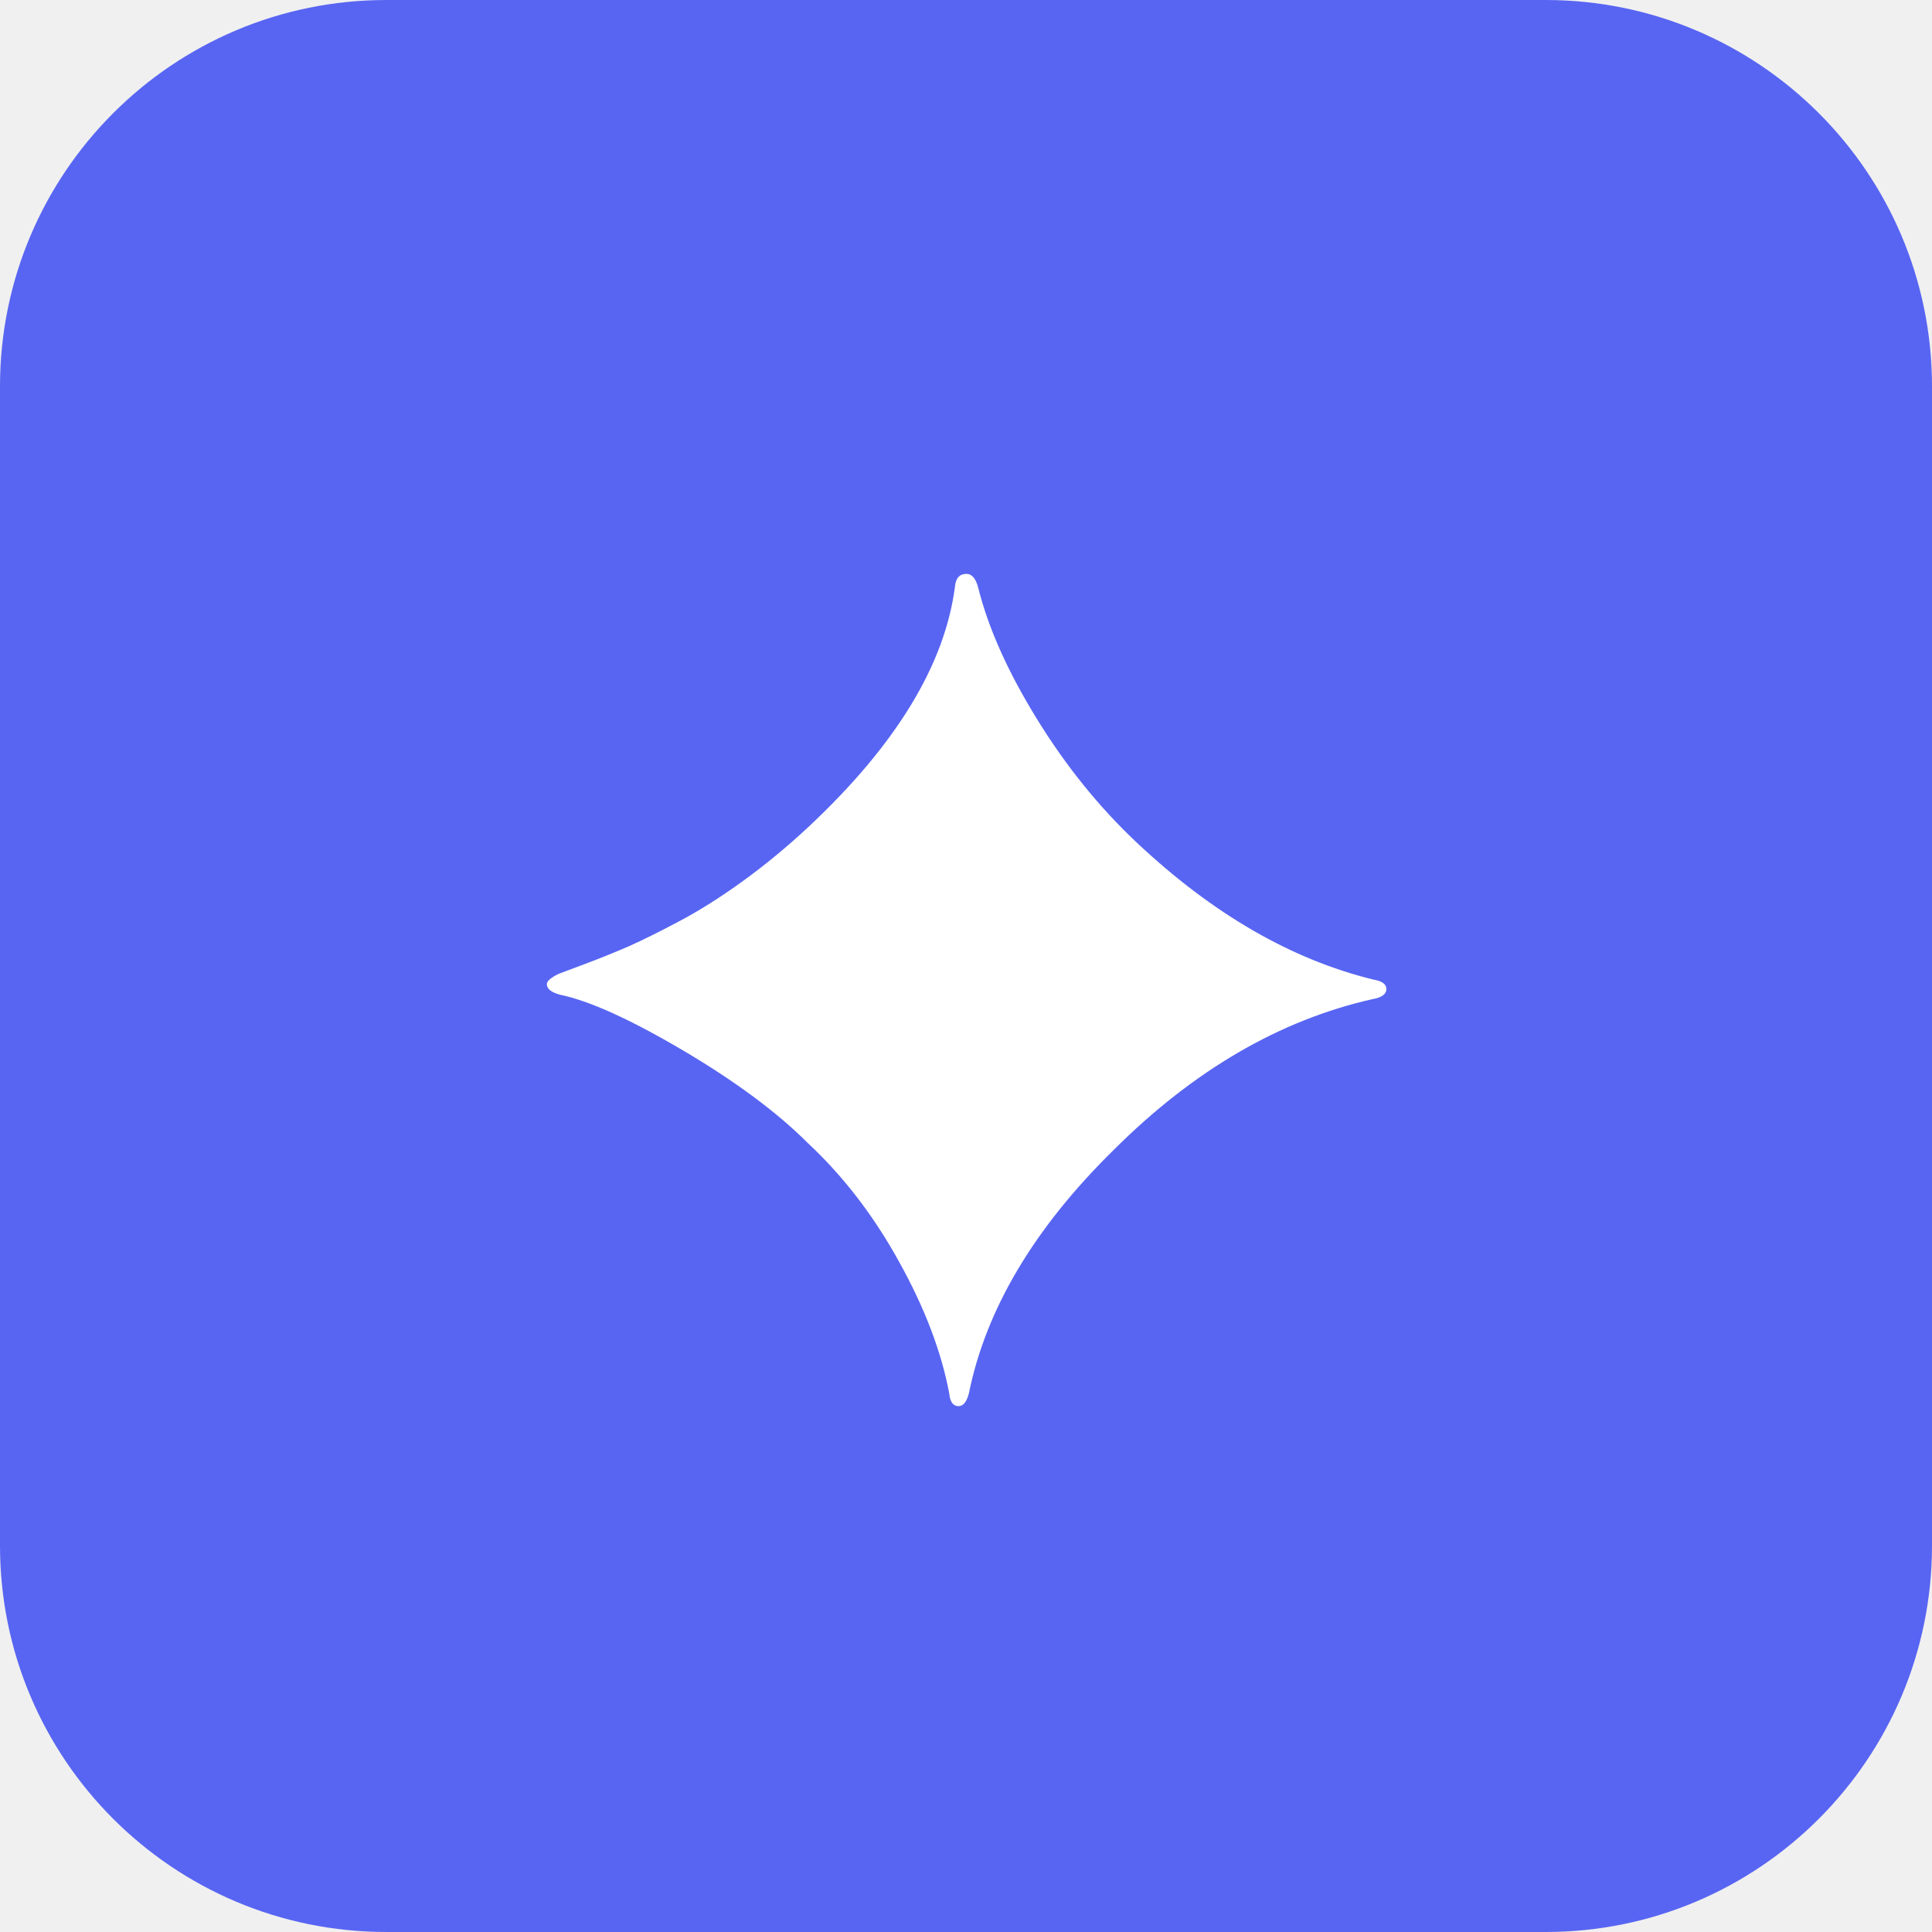
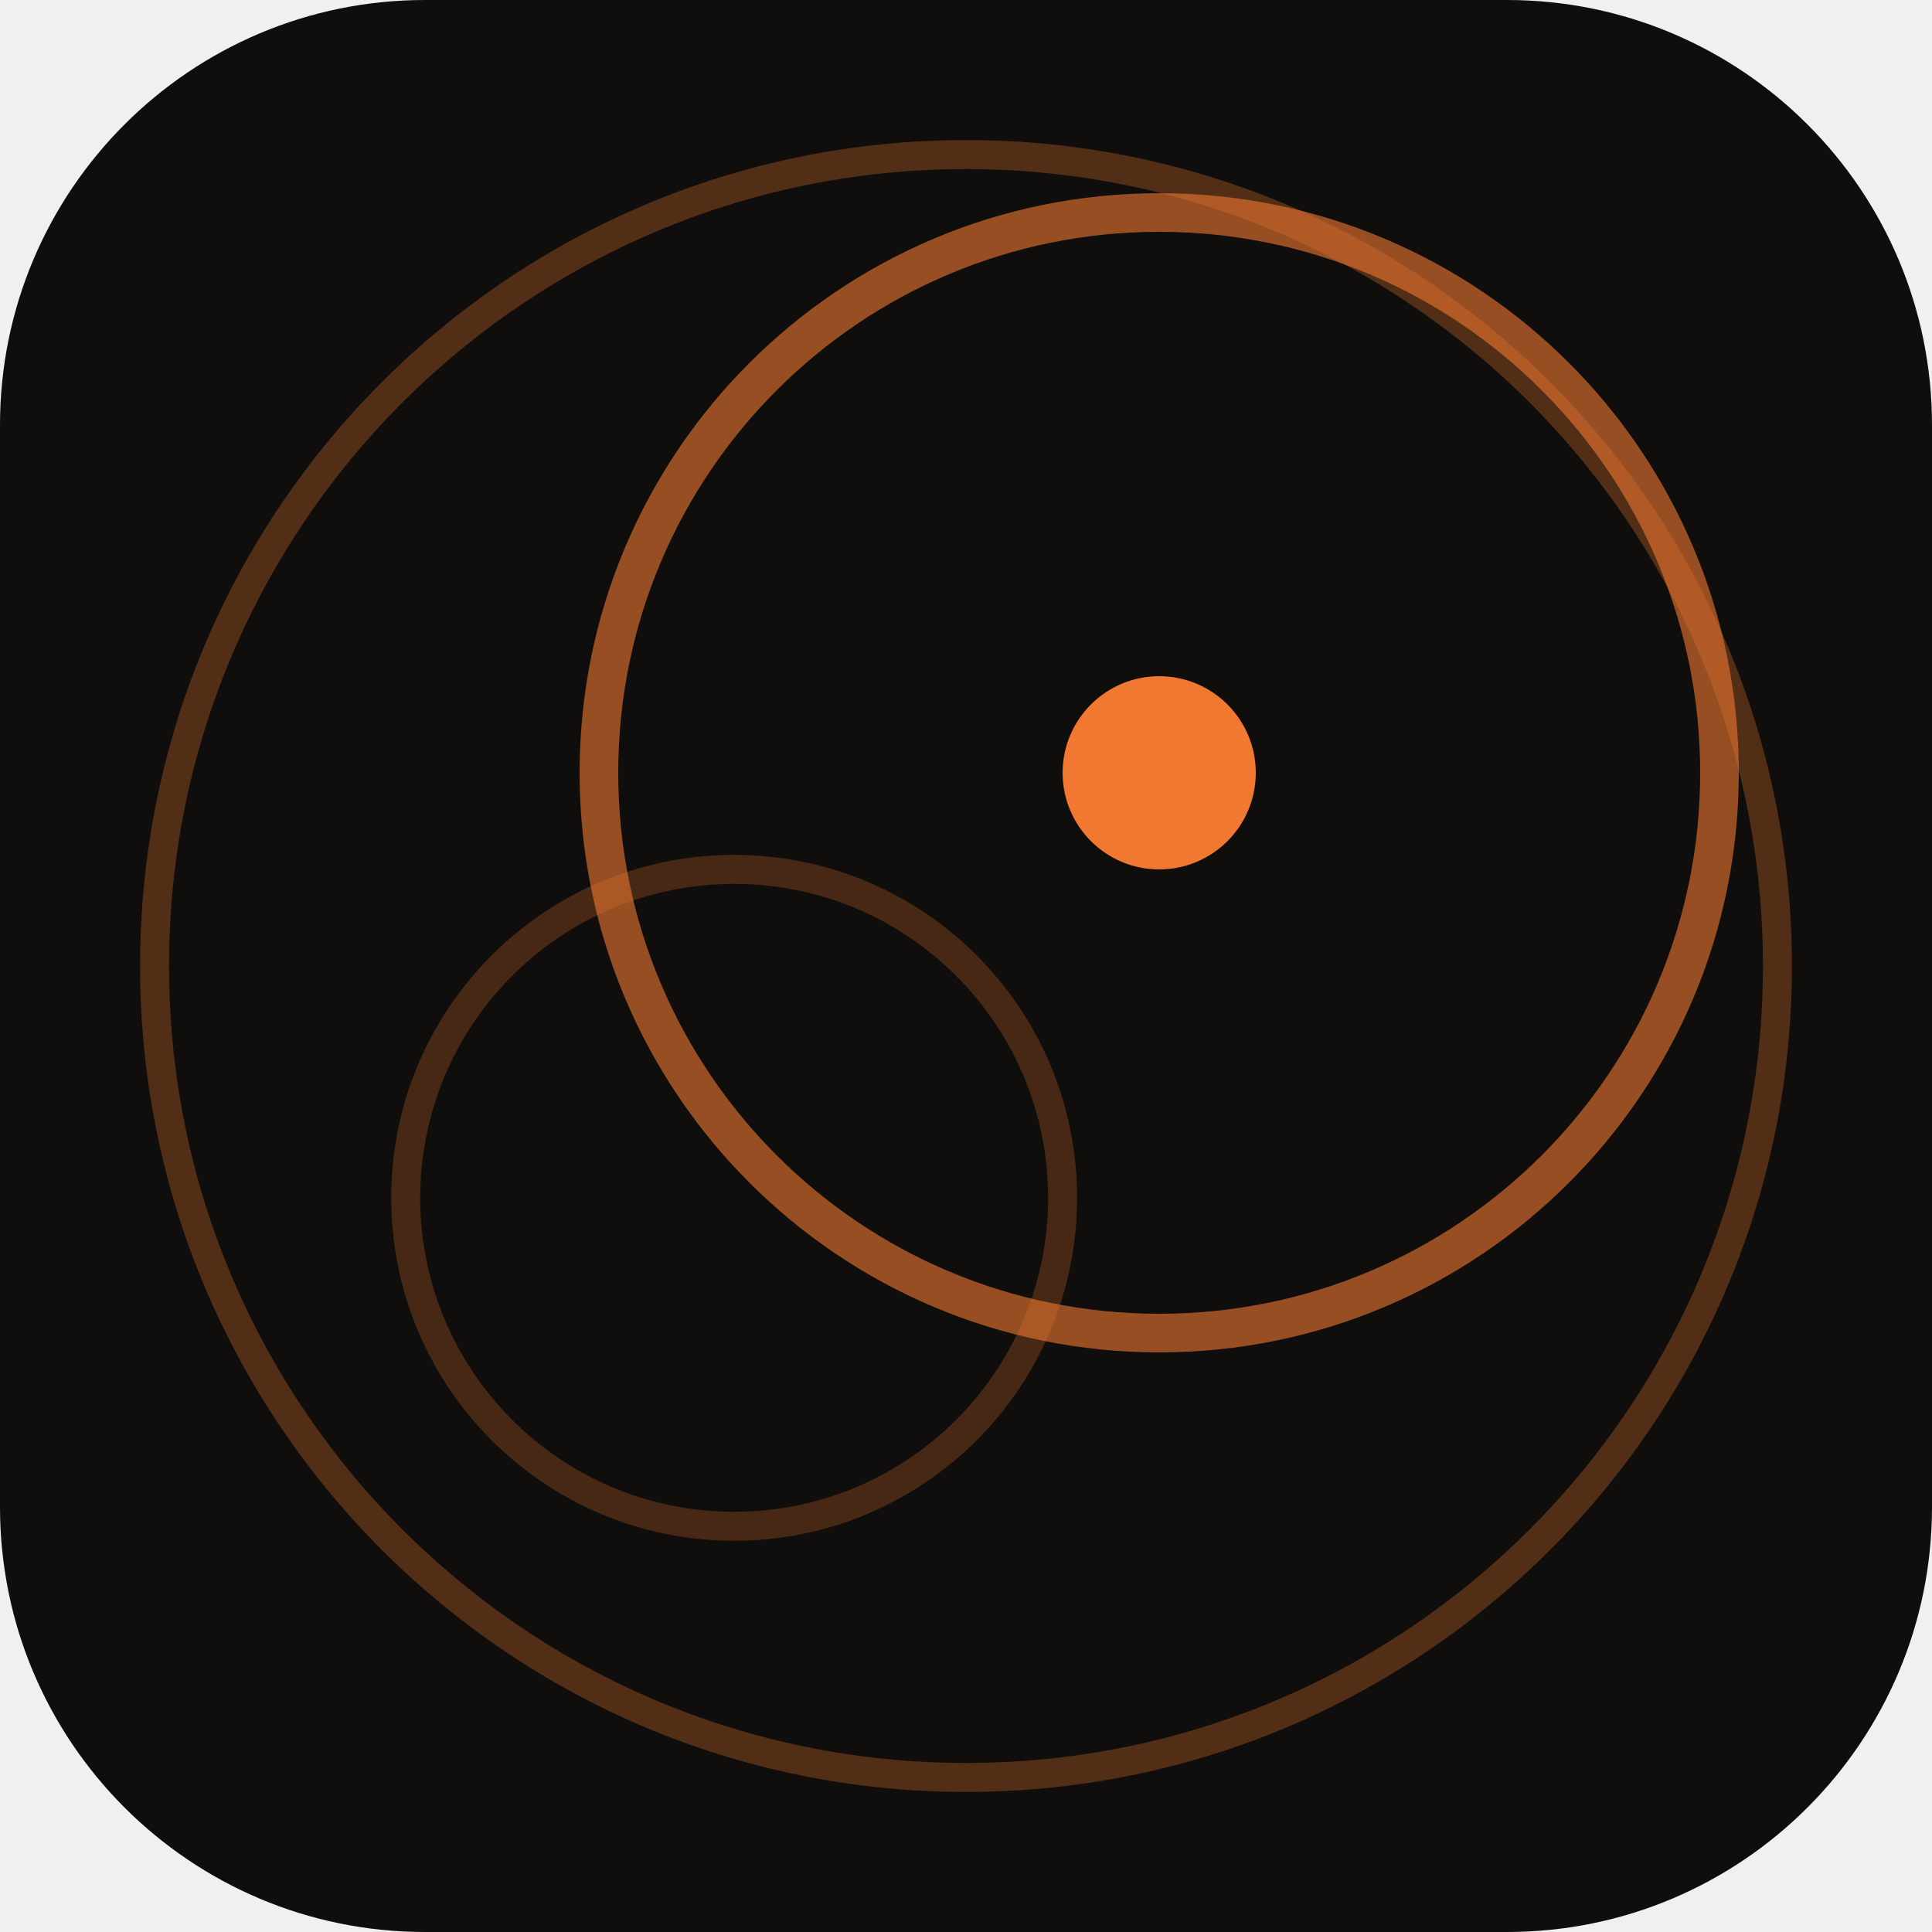
<svg xmlns="http://www.w3.org/2000/svg" viewBox="0 0 100 100">
-   <rect width="100" height="100" rx="20" fill="#5865f2" />
-   <text x="50" y="72" font-size="60" text-anchor="middle" fill="white">✦</text>
+   <rect width="100" height="100" rx="22" fill="#0f0e0c" />
+   <circle cx="50" cy="50" r="42" fill="none" stroke="#f07830" stroke-width="1.5" opacity="0.3" />
+   <circle cx="60" cy="40" r="29" fill="none" stroke="#f07830" stroke-width="2" opacity="0.6" />
+   <circle cx="38" cy="62" r="17" fill="none" stroke="#f07830" stroke-width="1.5" opacity="0.25" />
+   <circle cx="60" cy="40" r="5" fill="#f07830" />
</svg>
